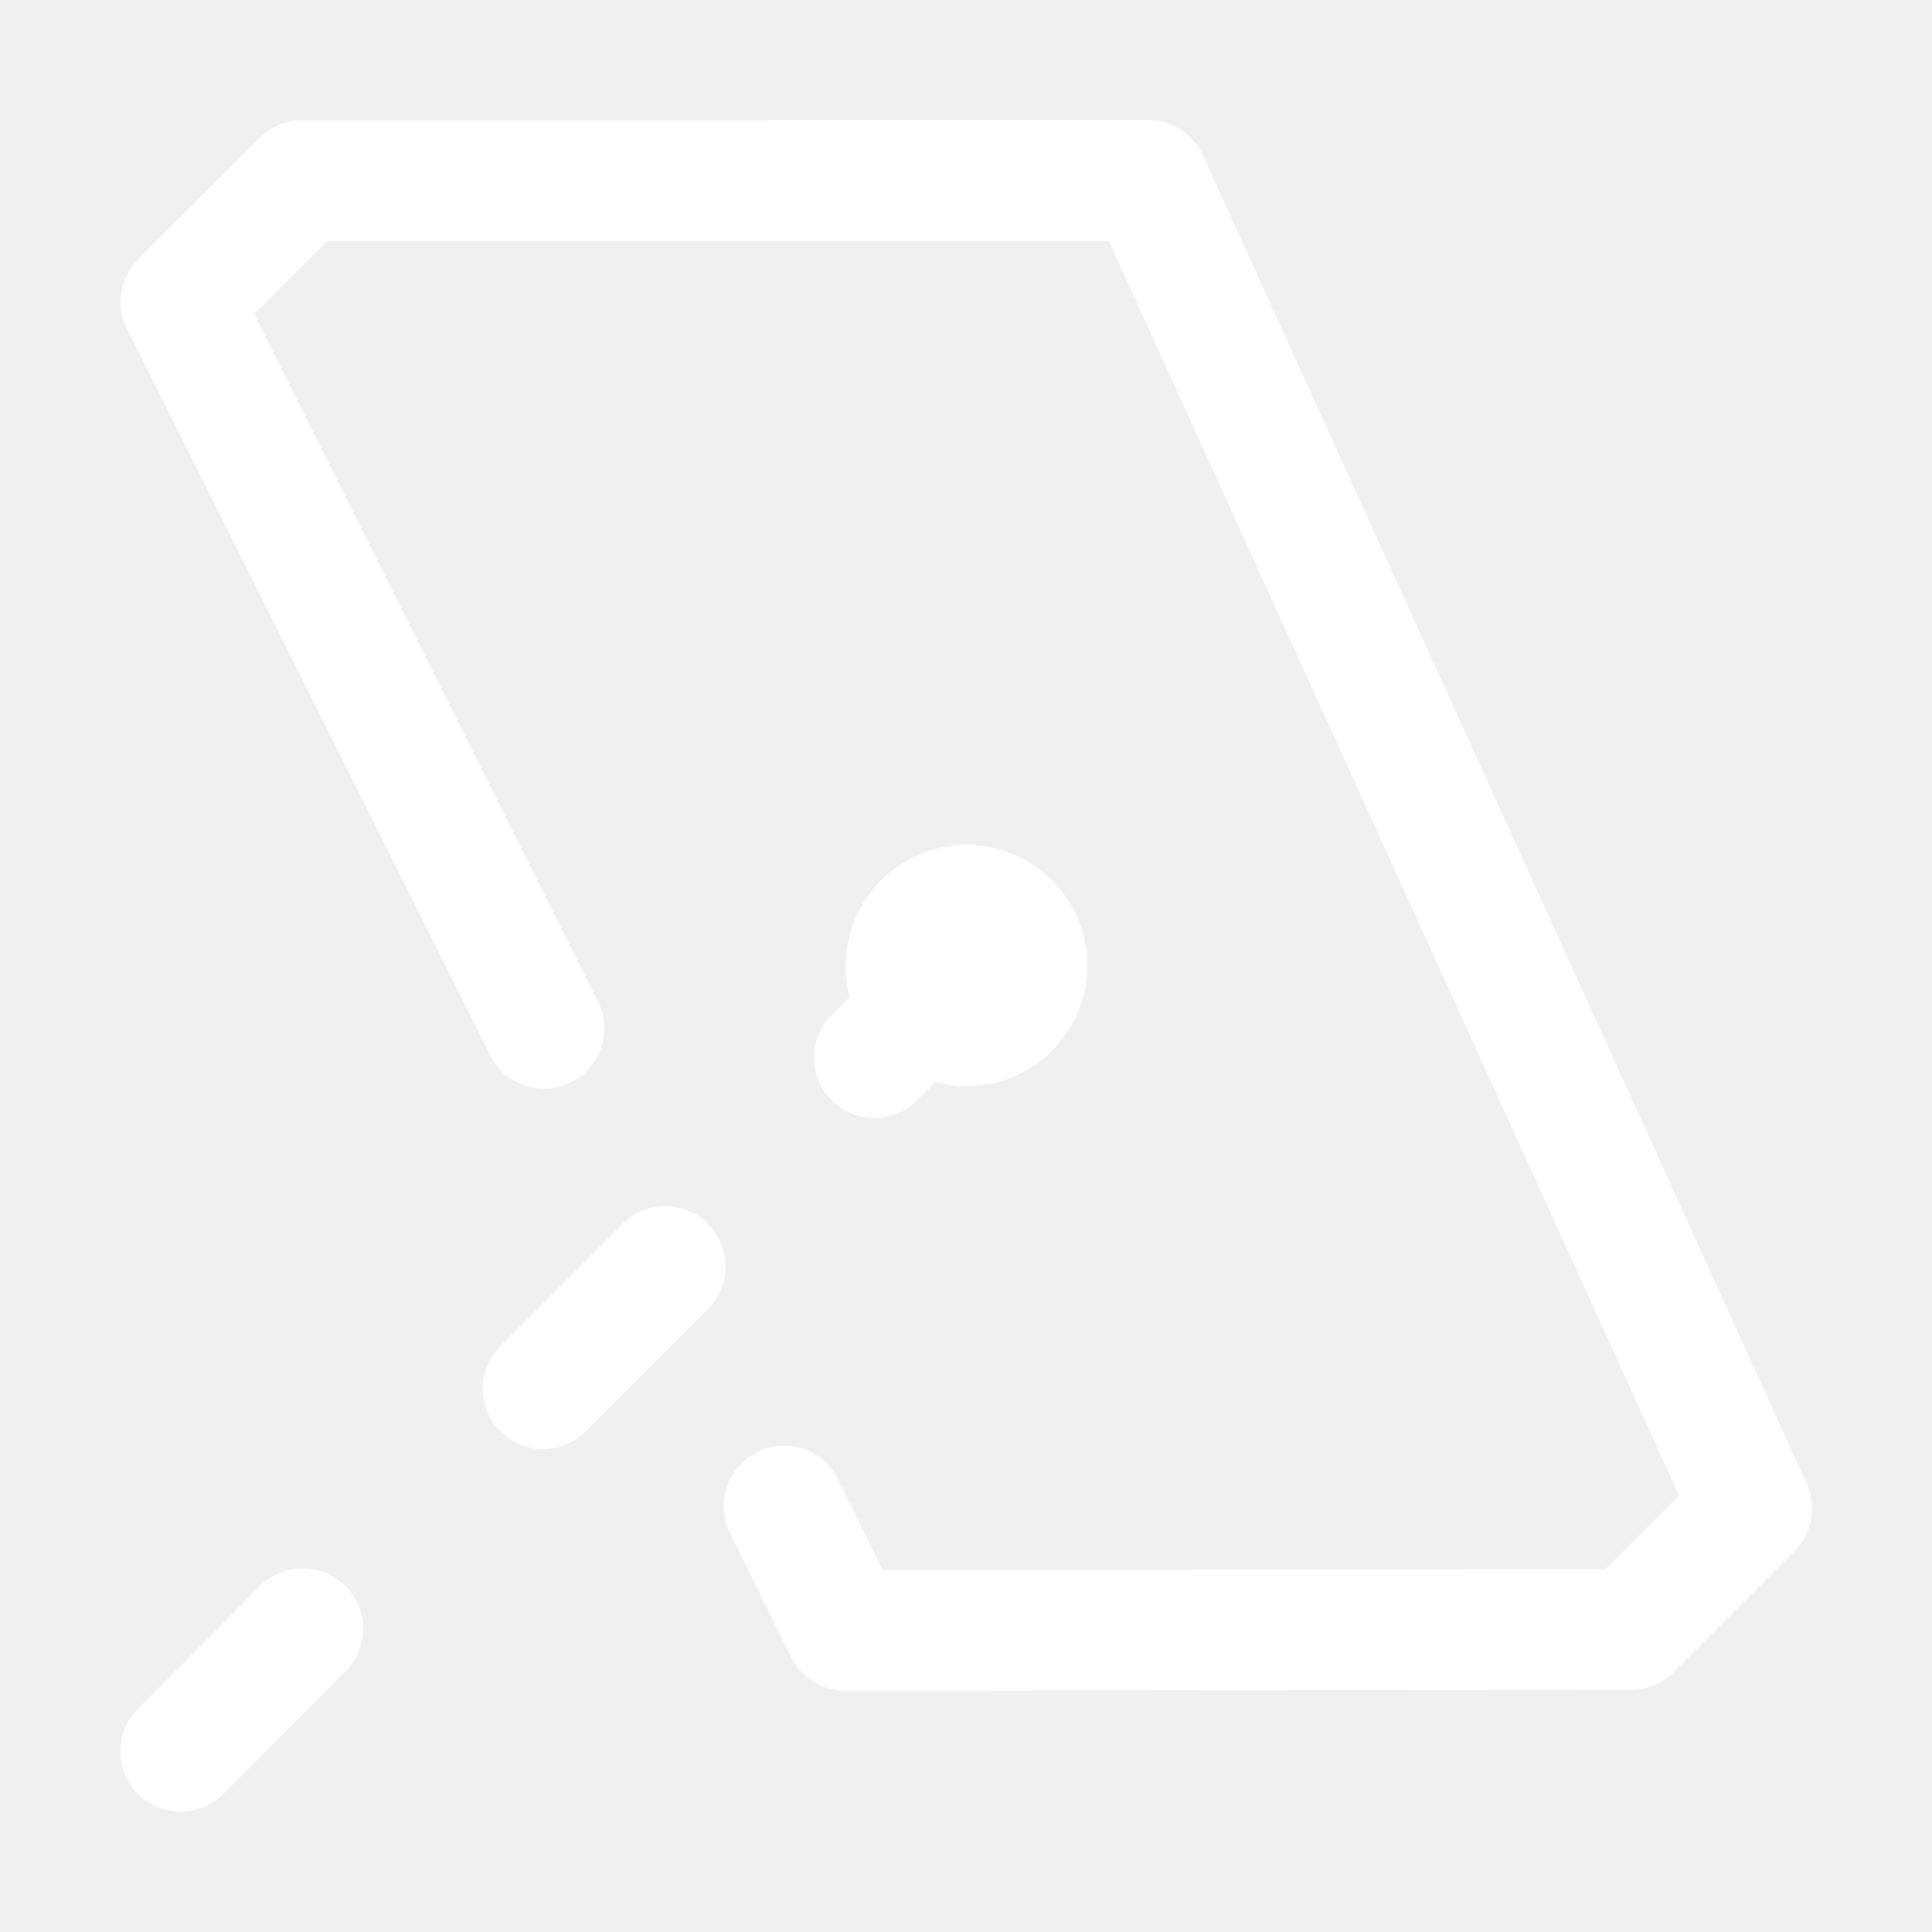
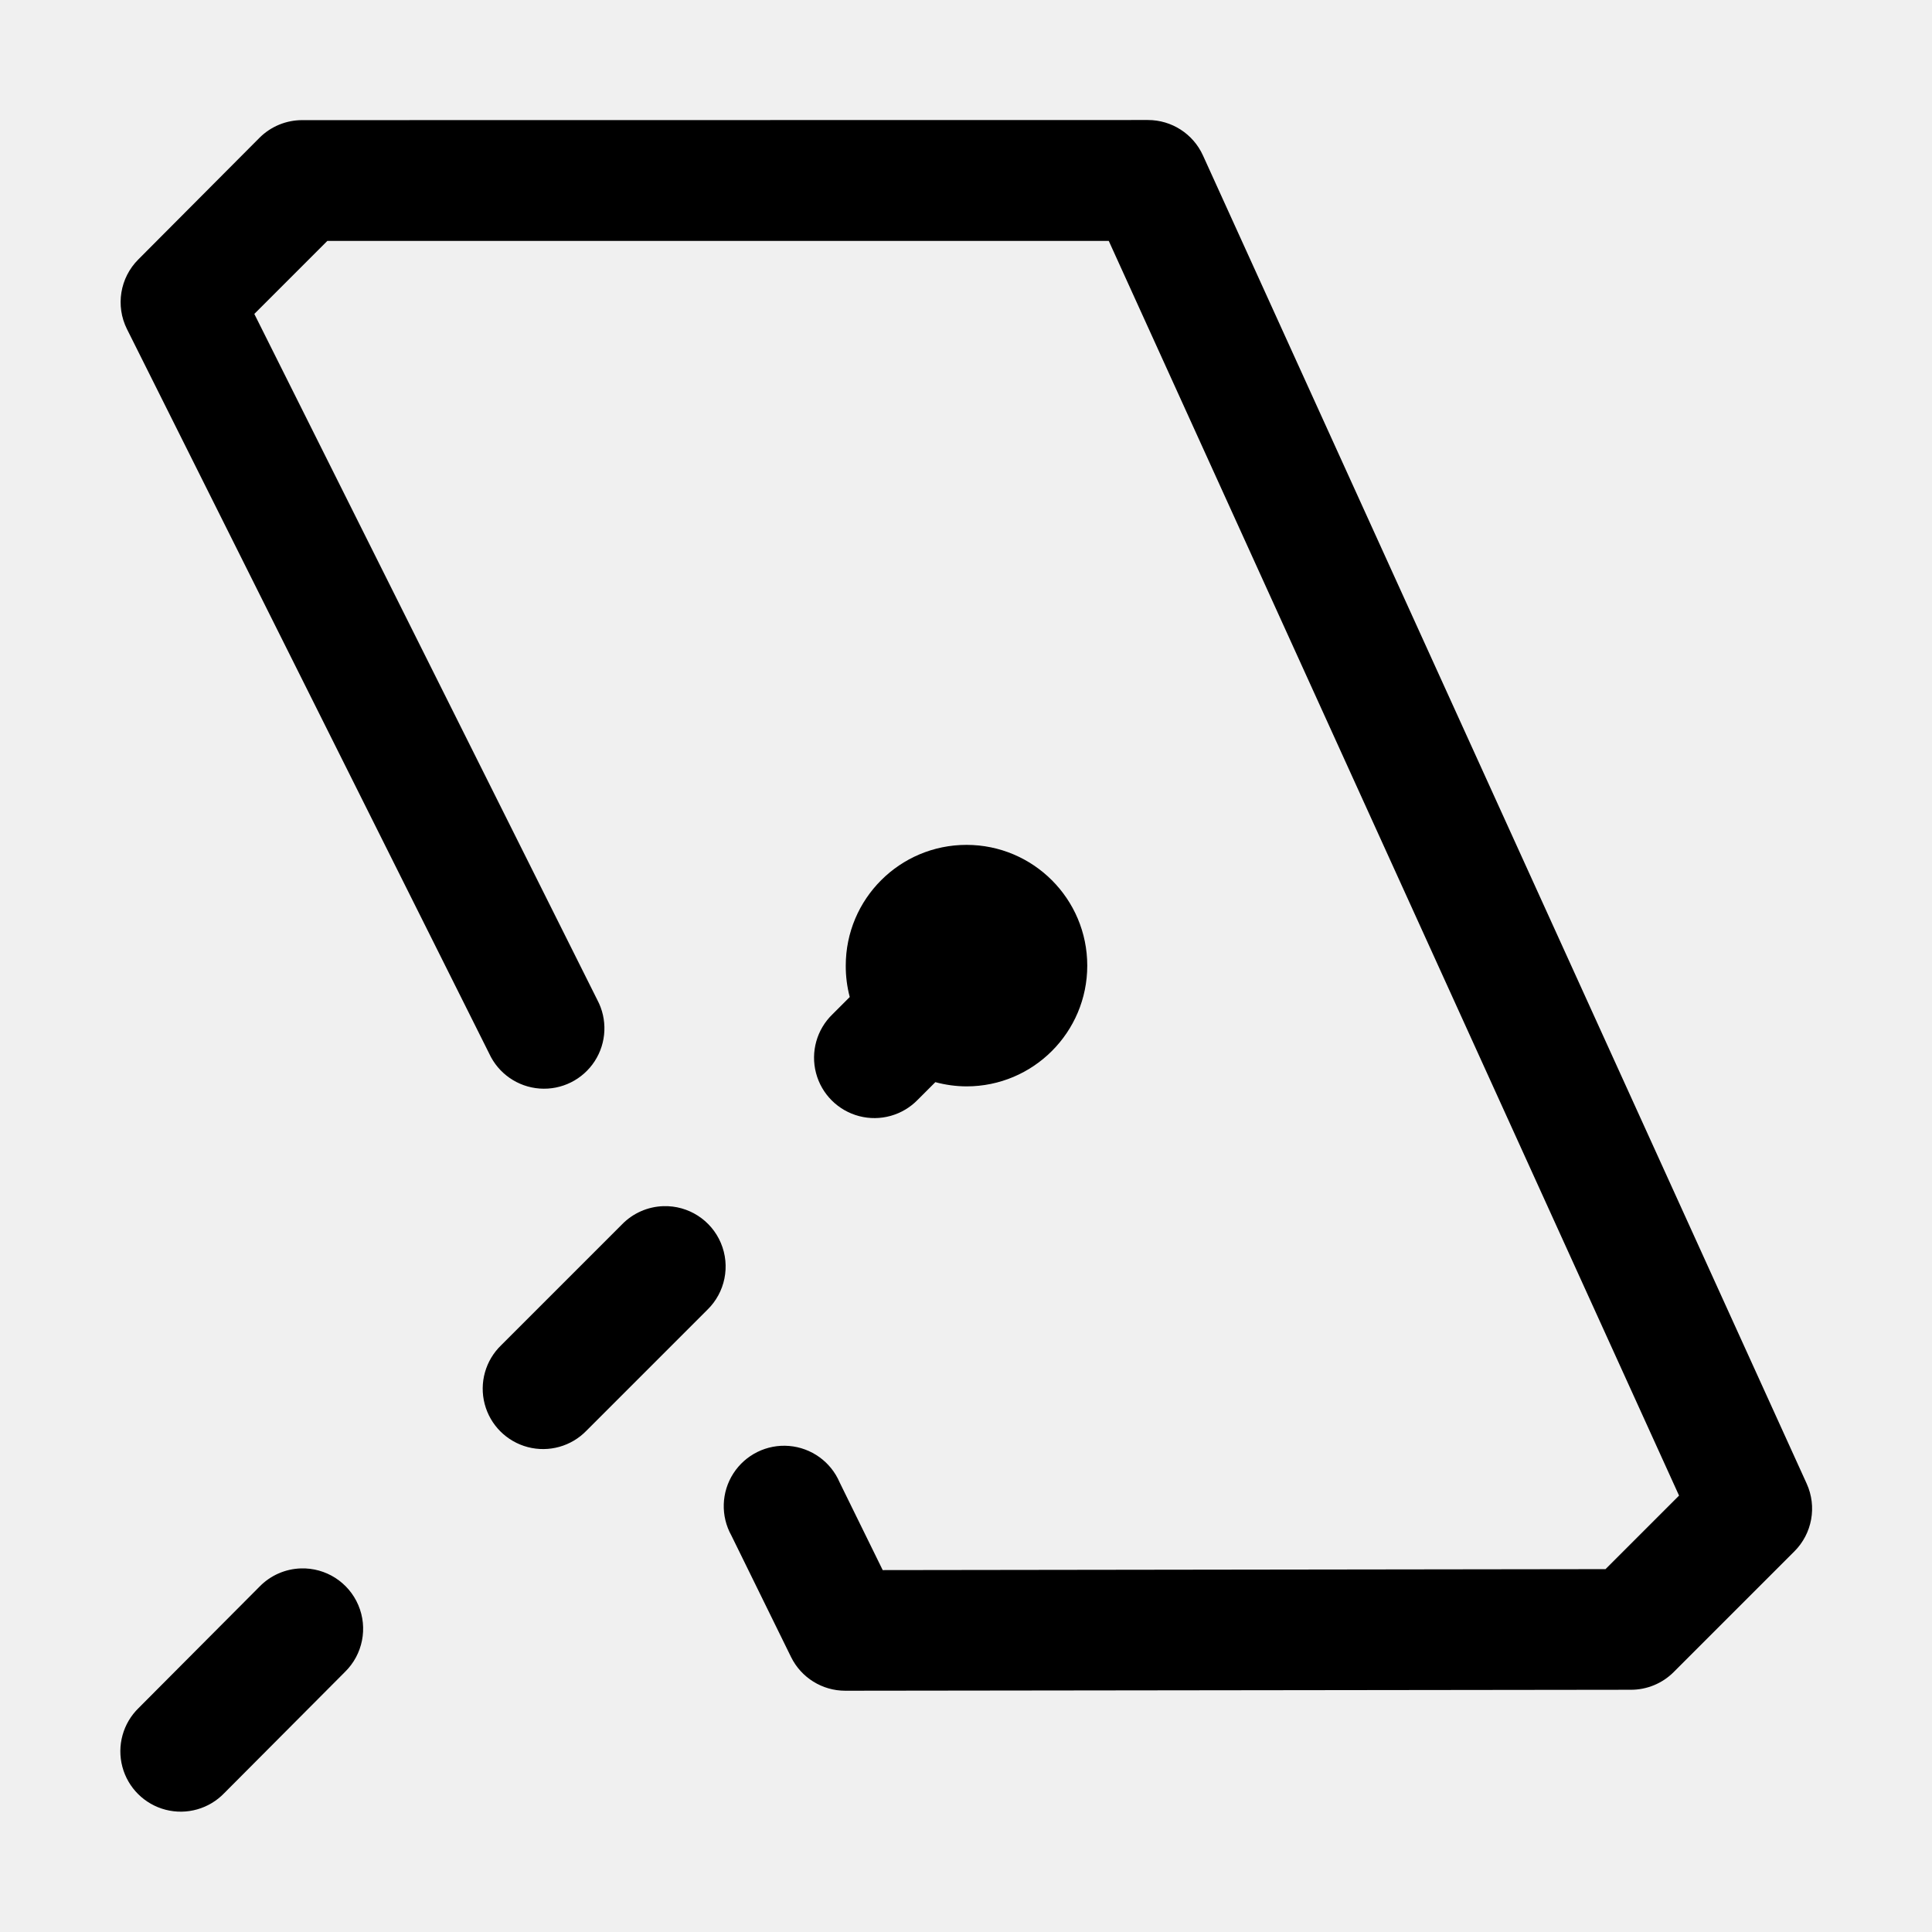
<svg xmlns="http://www.w3.org/2000/svg" height="1em" viewBox="0 0 1600 1600" width="1em">
-   <g fill="#fff">
+   <g fill="currentColor">
    <path d="m343.506 388.992a.5.5 0 0 0 -.355.146l-1.004 1.008a.5.5 0 0 0 -.094.576l3 6a.5.5 0 1 0 .895-.445l-2.84-5.68.605-.605h6.471l4.723 10.391-.609.609-5.986.008-.357-.727a.5.5 0 1 0 -.896.441l.494 1.006a.5.5 0 0 0 .449.279l6.506-.008a.5.5 0 0 0 .354-.146l1-1a.5.5 0 0 0 .102-.561l-5-11a.5.5 0 0 0 -.455-.293zm5.5 6.002a1 1 0 0 0 -1 1 1 1 0 0 0 .033.26l-.143.143a.5.5 0 1 0 .707.707l.145-.145a1 1 0 0 0 .258.035 1 1 0 0 0 1-1 1 1 0 0 0 -1-1zm-2.51 2.992a.5.5 0 0 0 -.344.152l-1 1a.5.5 0 1 0 .707.707l1-1a.5.5 0 0 0 -.363-.859zm-3.002 3a.5.5 0 0 0 -.344.152l-1 1.004a.5.5 0 1 0 .709.705l1-1.004a.5.5 0 0 0 -.365-.857z" transform="matrix(100 0 0 100 -34100.181 -38799.711)" />
  </g>
</svg>
